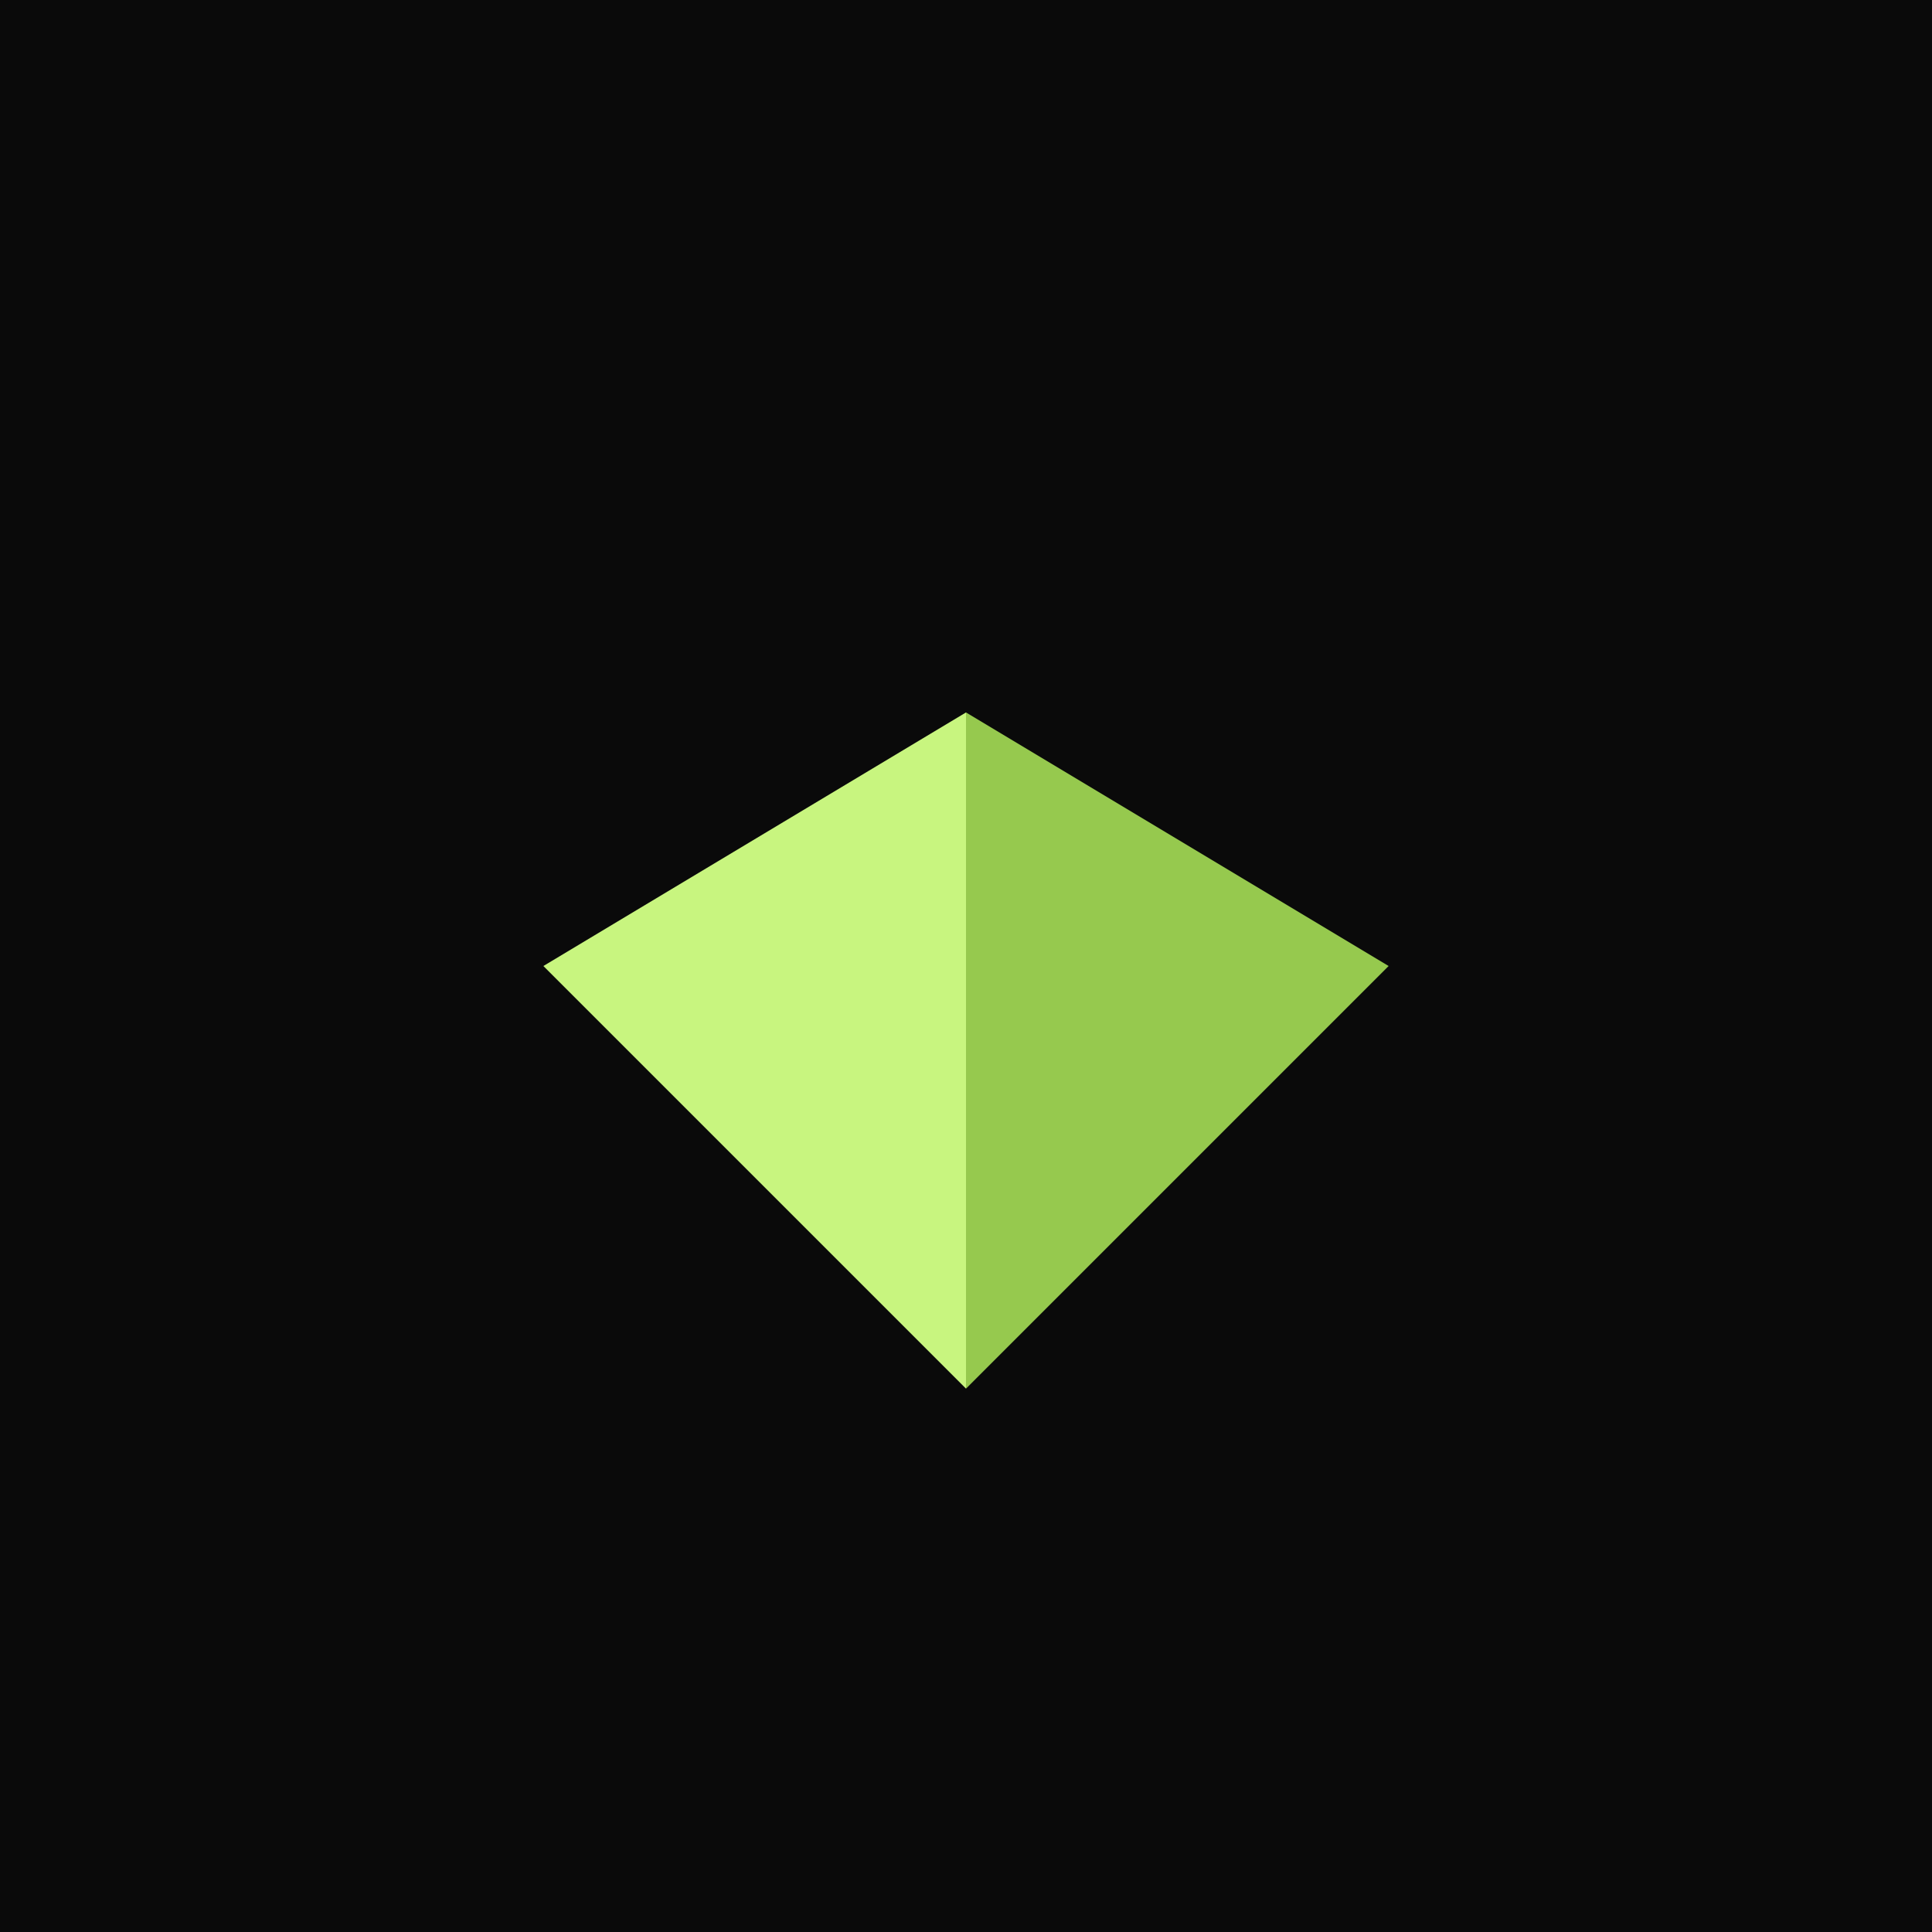
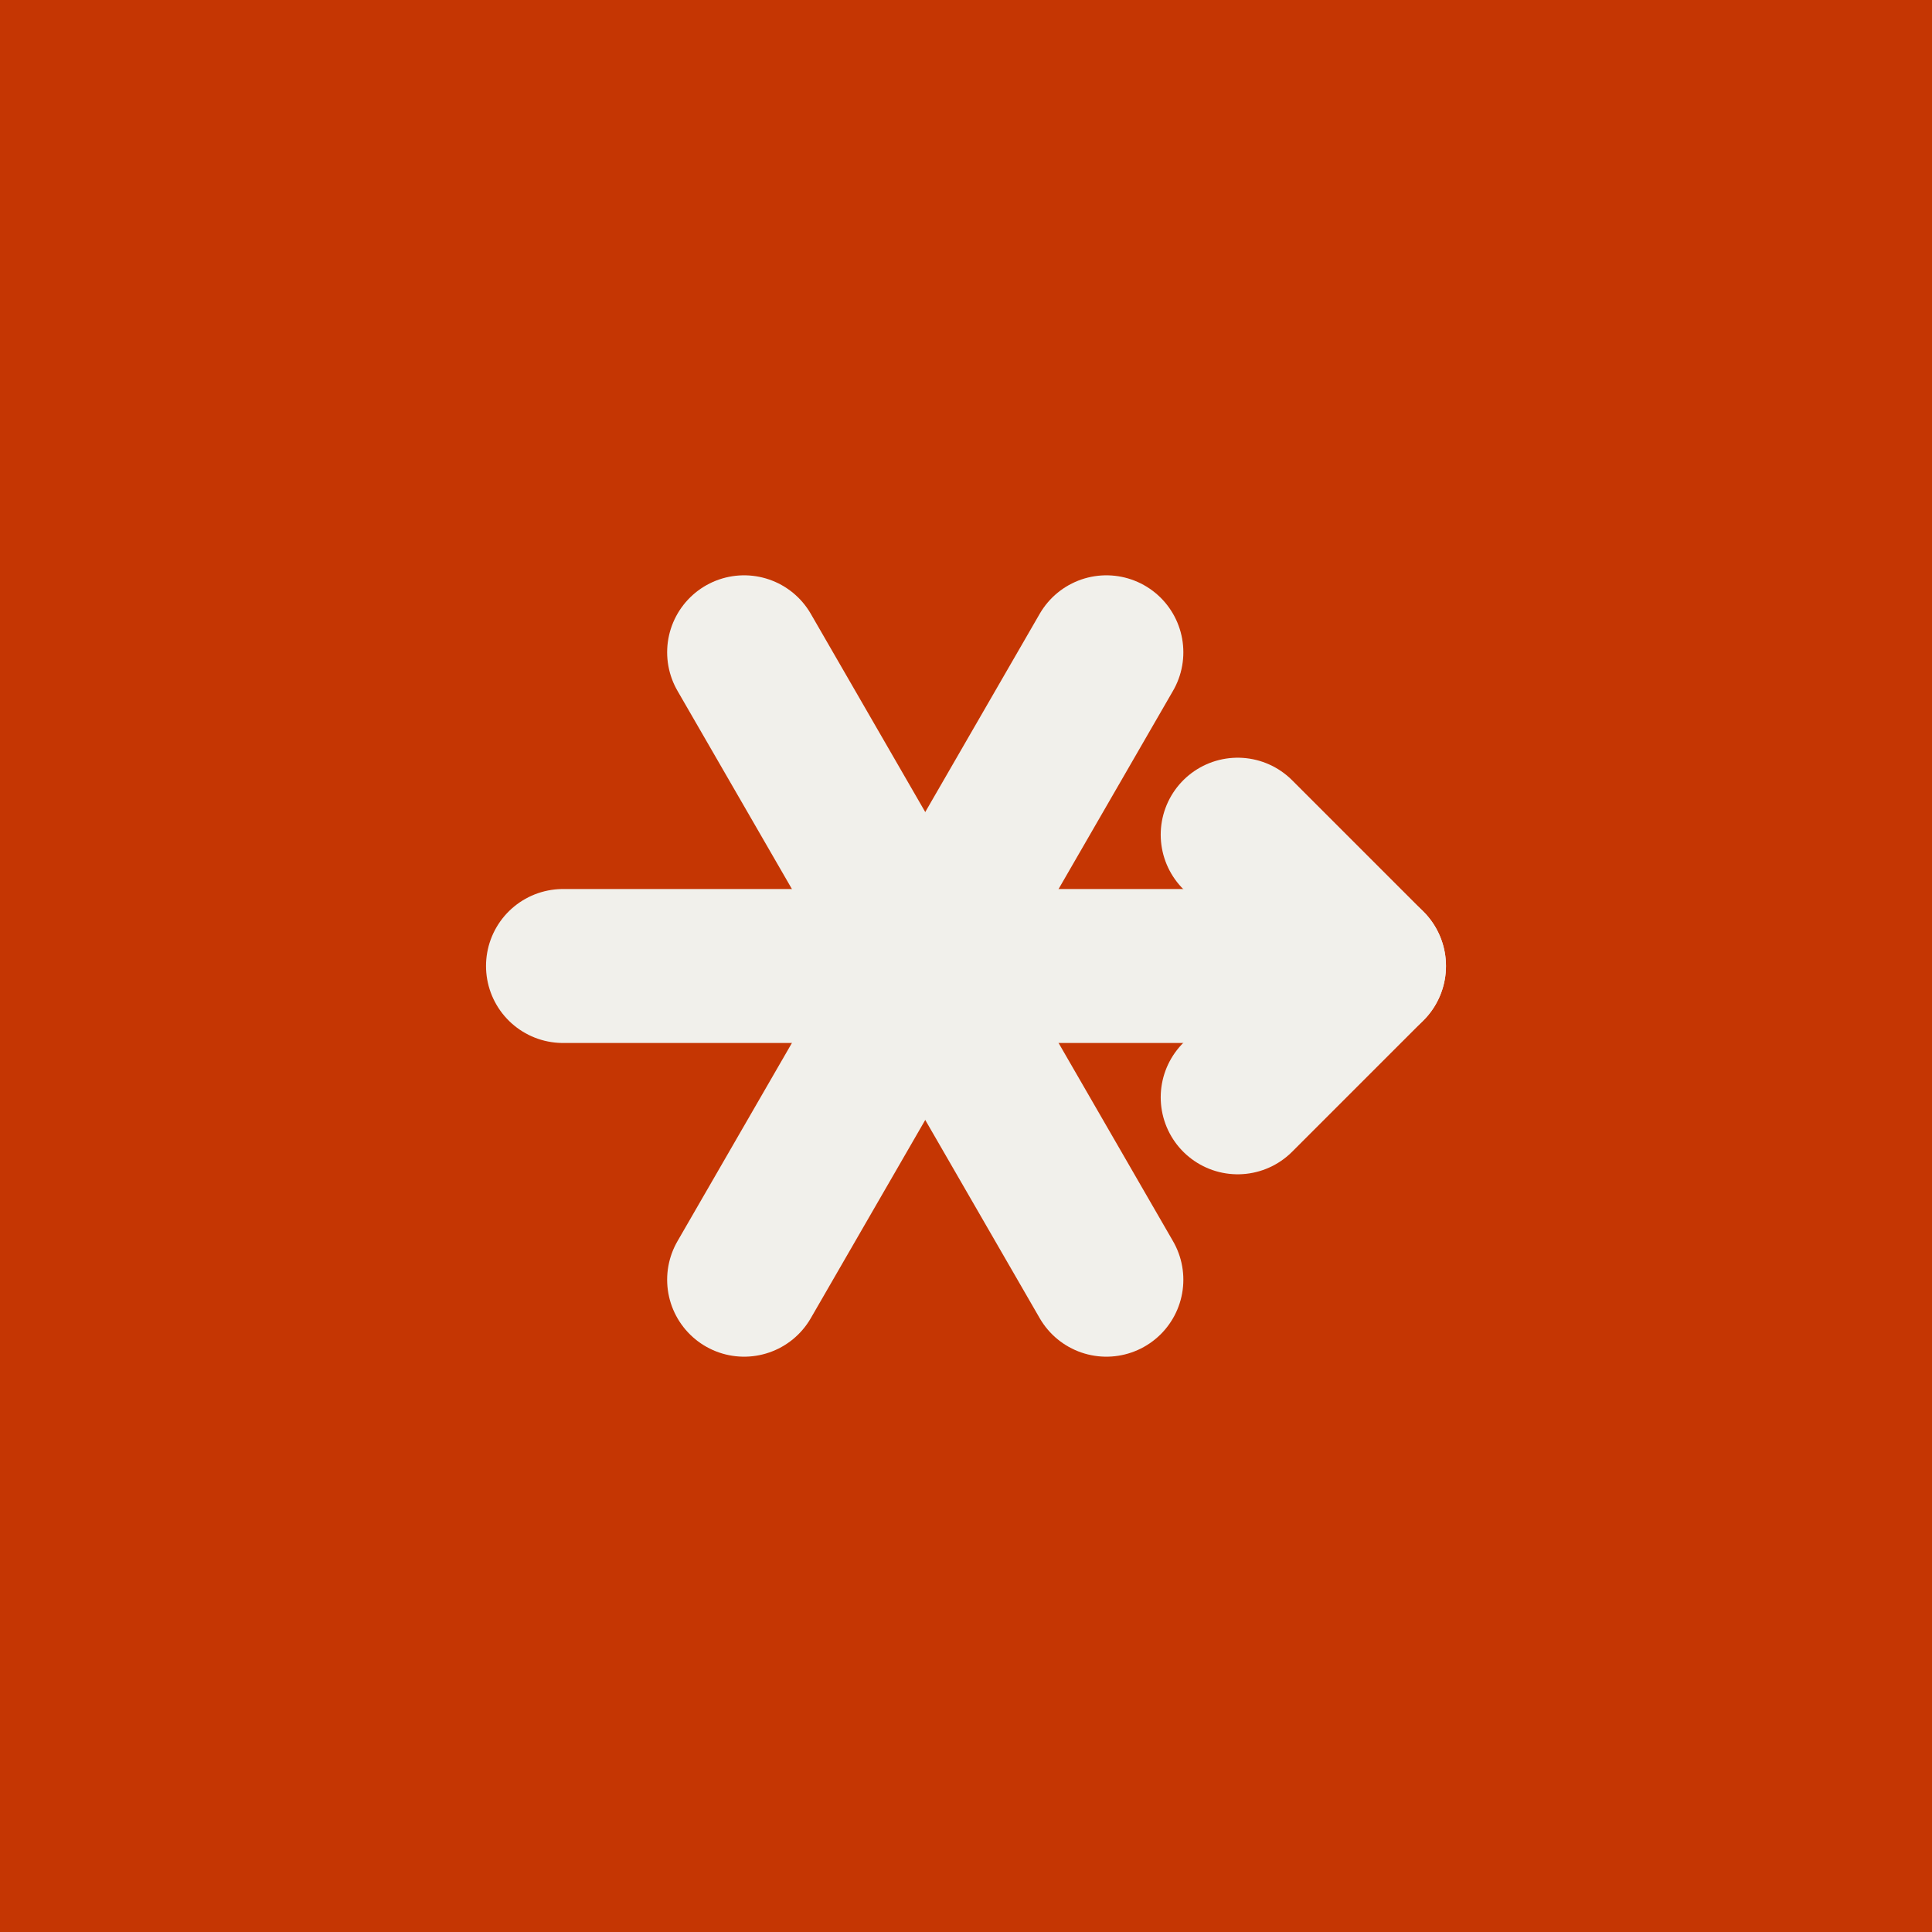
- <svg xmlns="http://www.w3.org/2000/svg" viewBox="0 0 512 512" role="img" aria-label="Passbook">
-   <rect width="512" height="512" fill="#0A0A0A" />
-   <g transform="translate(144 144) scale(0.8) translate(-116 -116)">
-     <path d="M 256 172 L 256 396 L 116 256 Z" fill="#C8F57F" />
-     <path d="M 256 172 L 256 396 L 396 256 Z" fill="#96C94E" />
+ <svg xmlns="http://www.w3.org/2000/svg" viewBox="0 0 512 512" role="img" aria-label="strk20.run">
+   <rect width="512" height="512" rx="0" fill="#C53603" />
+   <g transform="translate(256 256) scale(0.6) translate(-256 -256)">
+     <g transform="translate(-18 0)" fill="none" stroke="#F1F0EB" stroke-width="68" stroke-linecap="round" stroke-linejoin="round">
+       <line x1="336" y1="117.44" x2="176" y2="394.56" />
+       <line x1="176" y1="117.44" x2="336" y2="394.56" />
+       <line x1="96" y1="256" x2="452" y2="256" />
+       <path d="M 394 198 L 452 256 L 394 314" />
+     </g>
  </g>
</svg>
